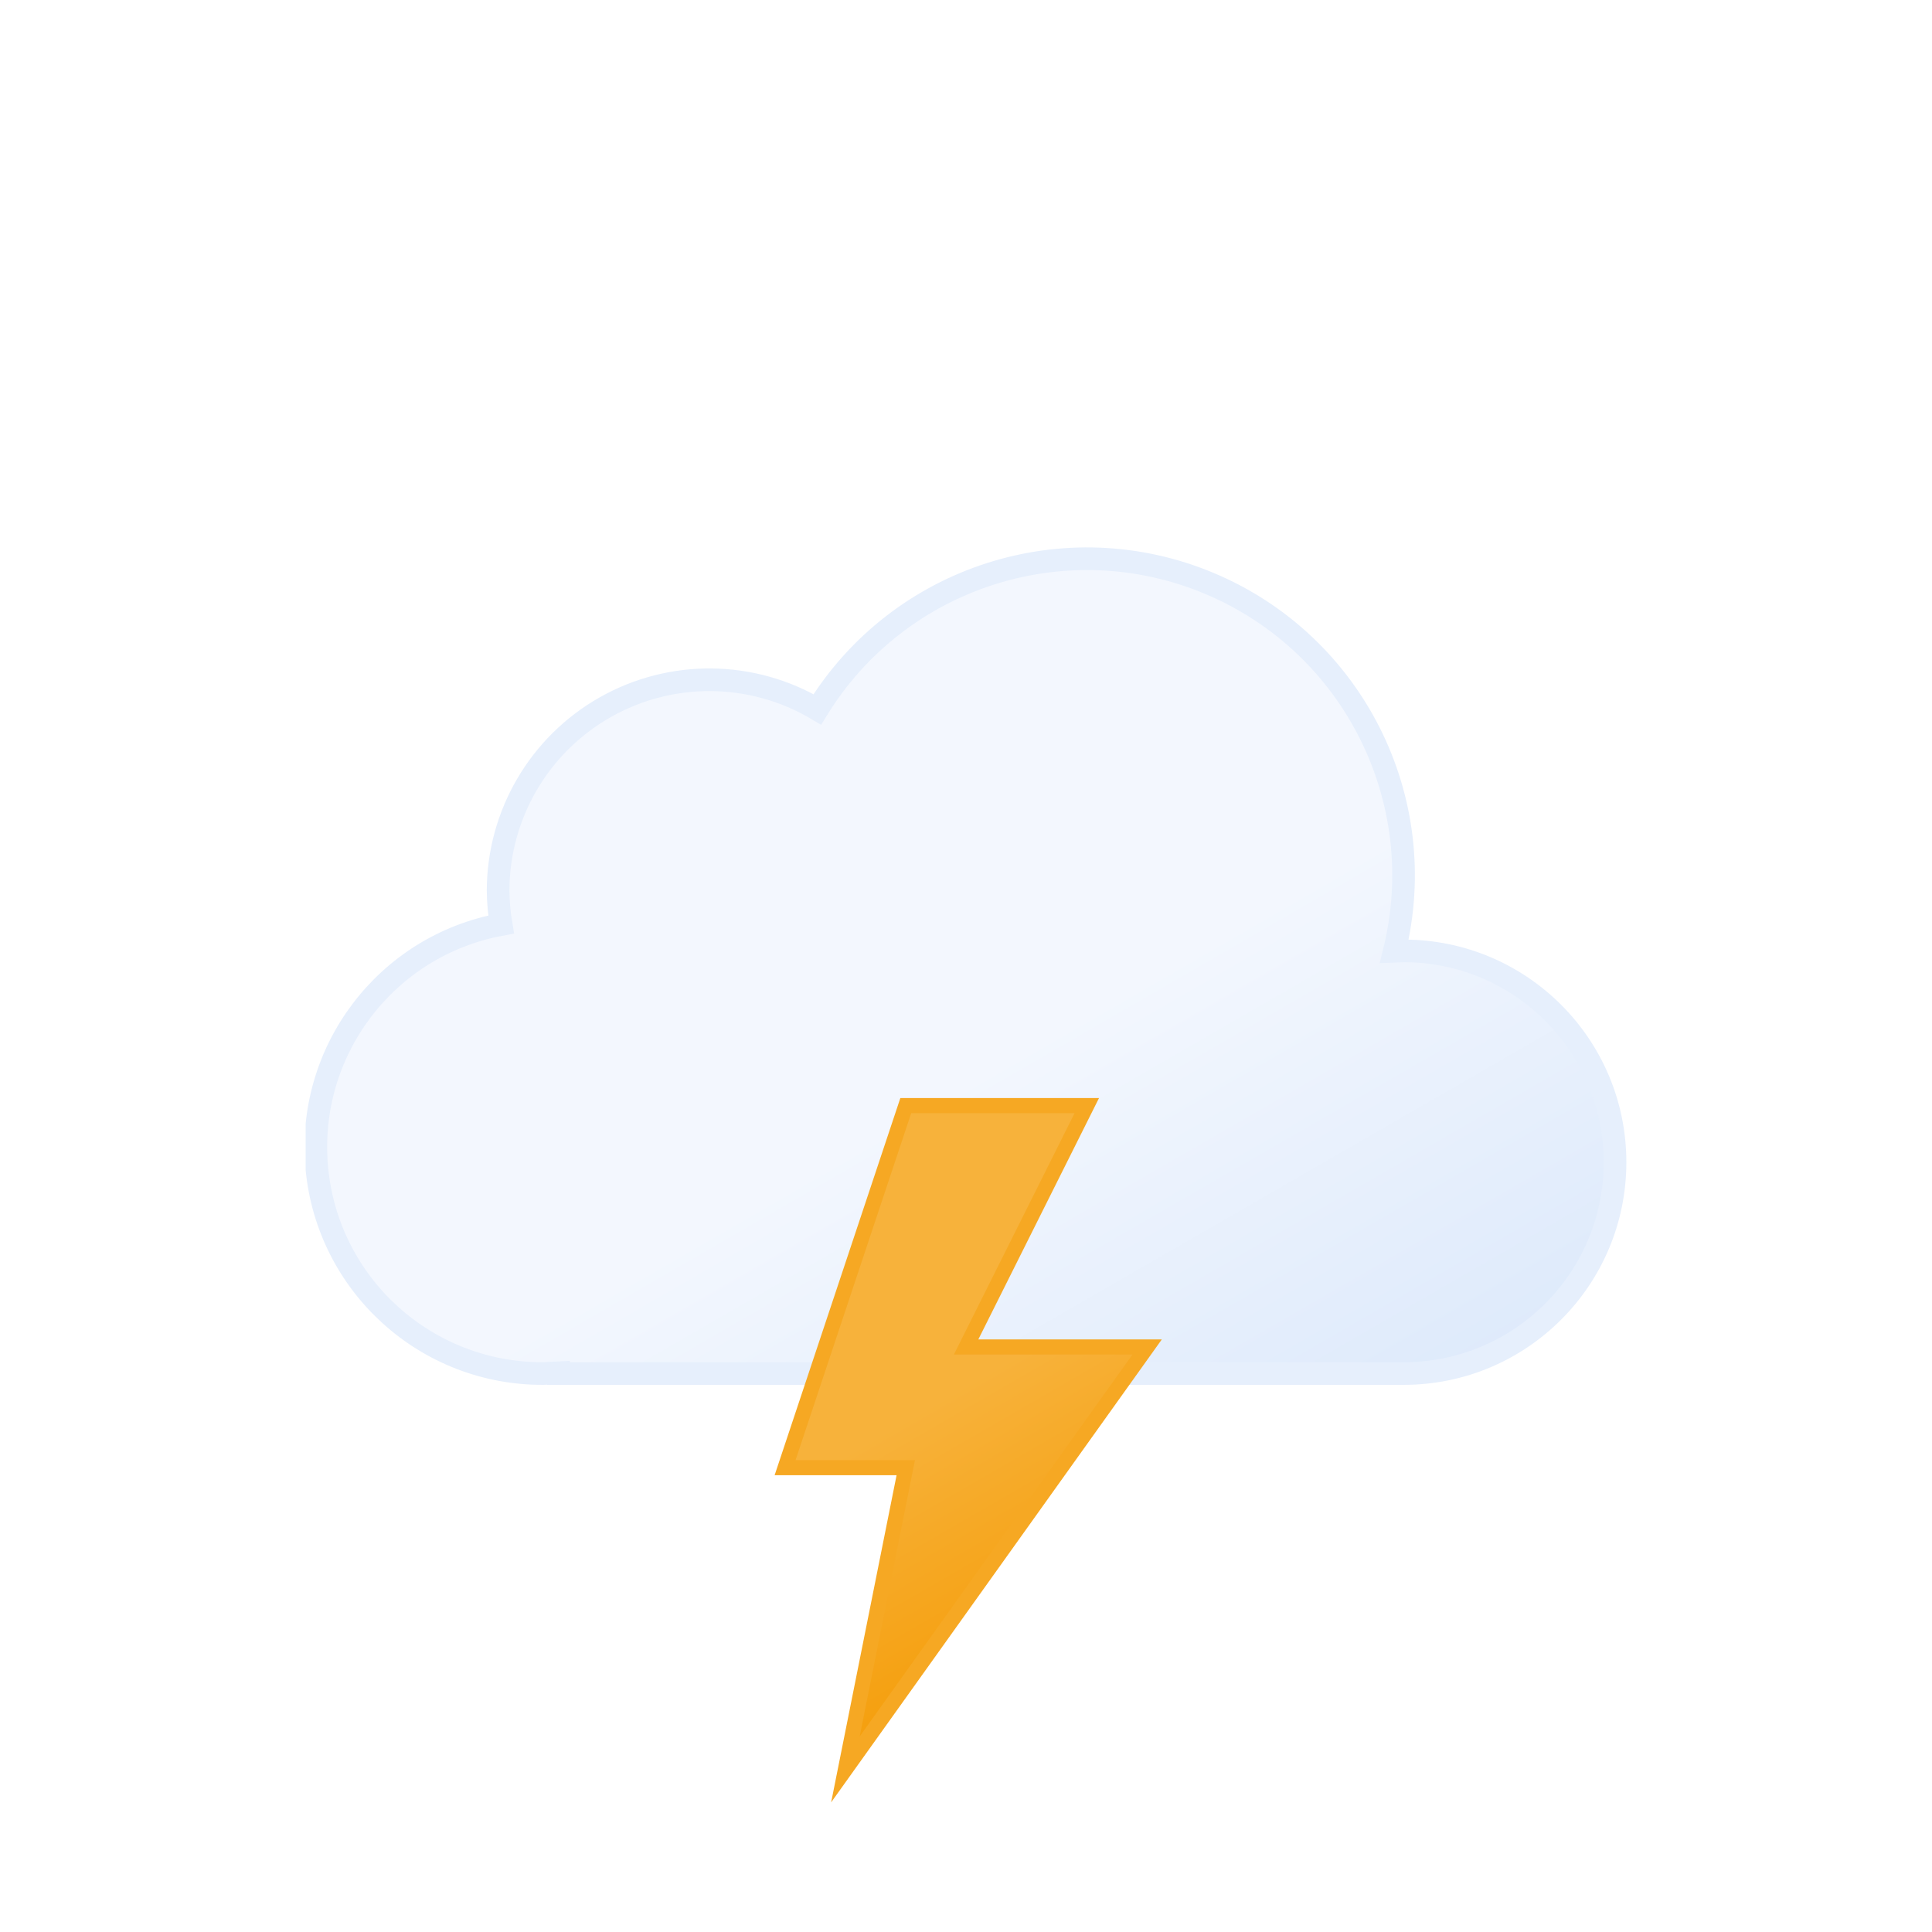
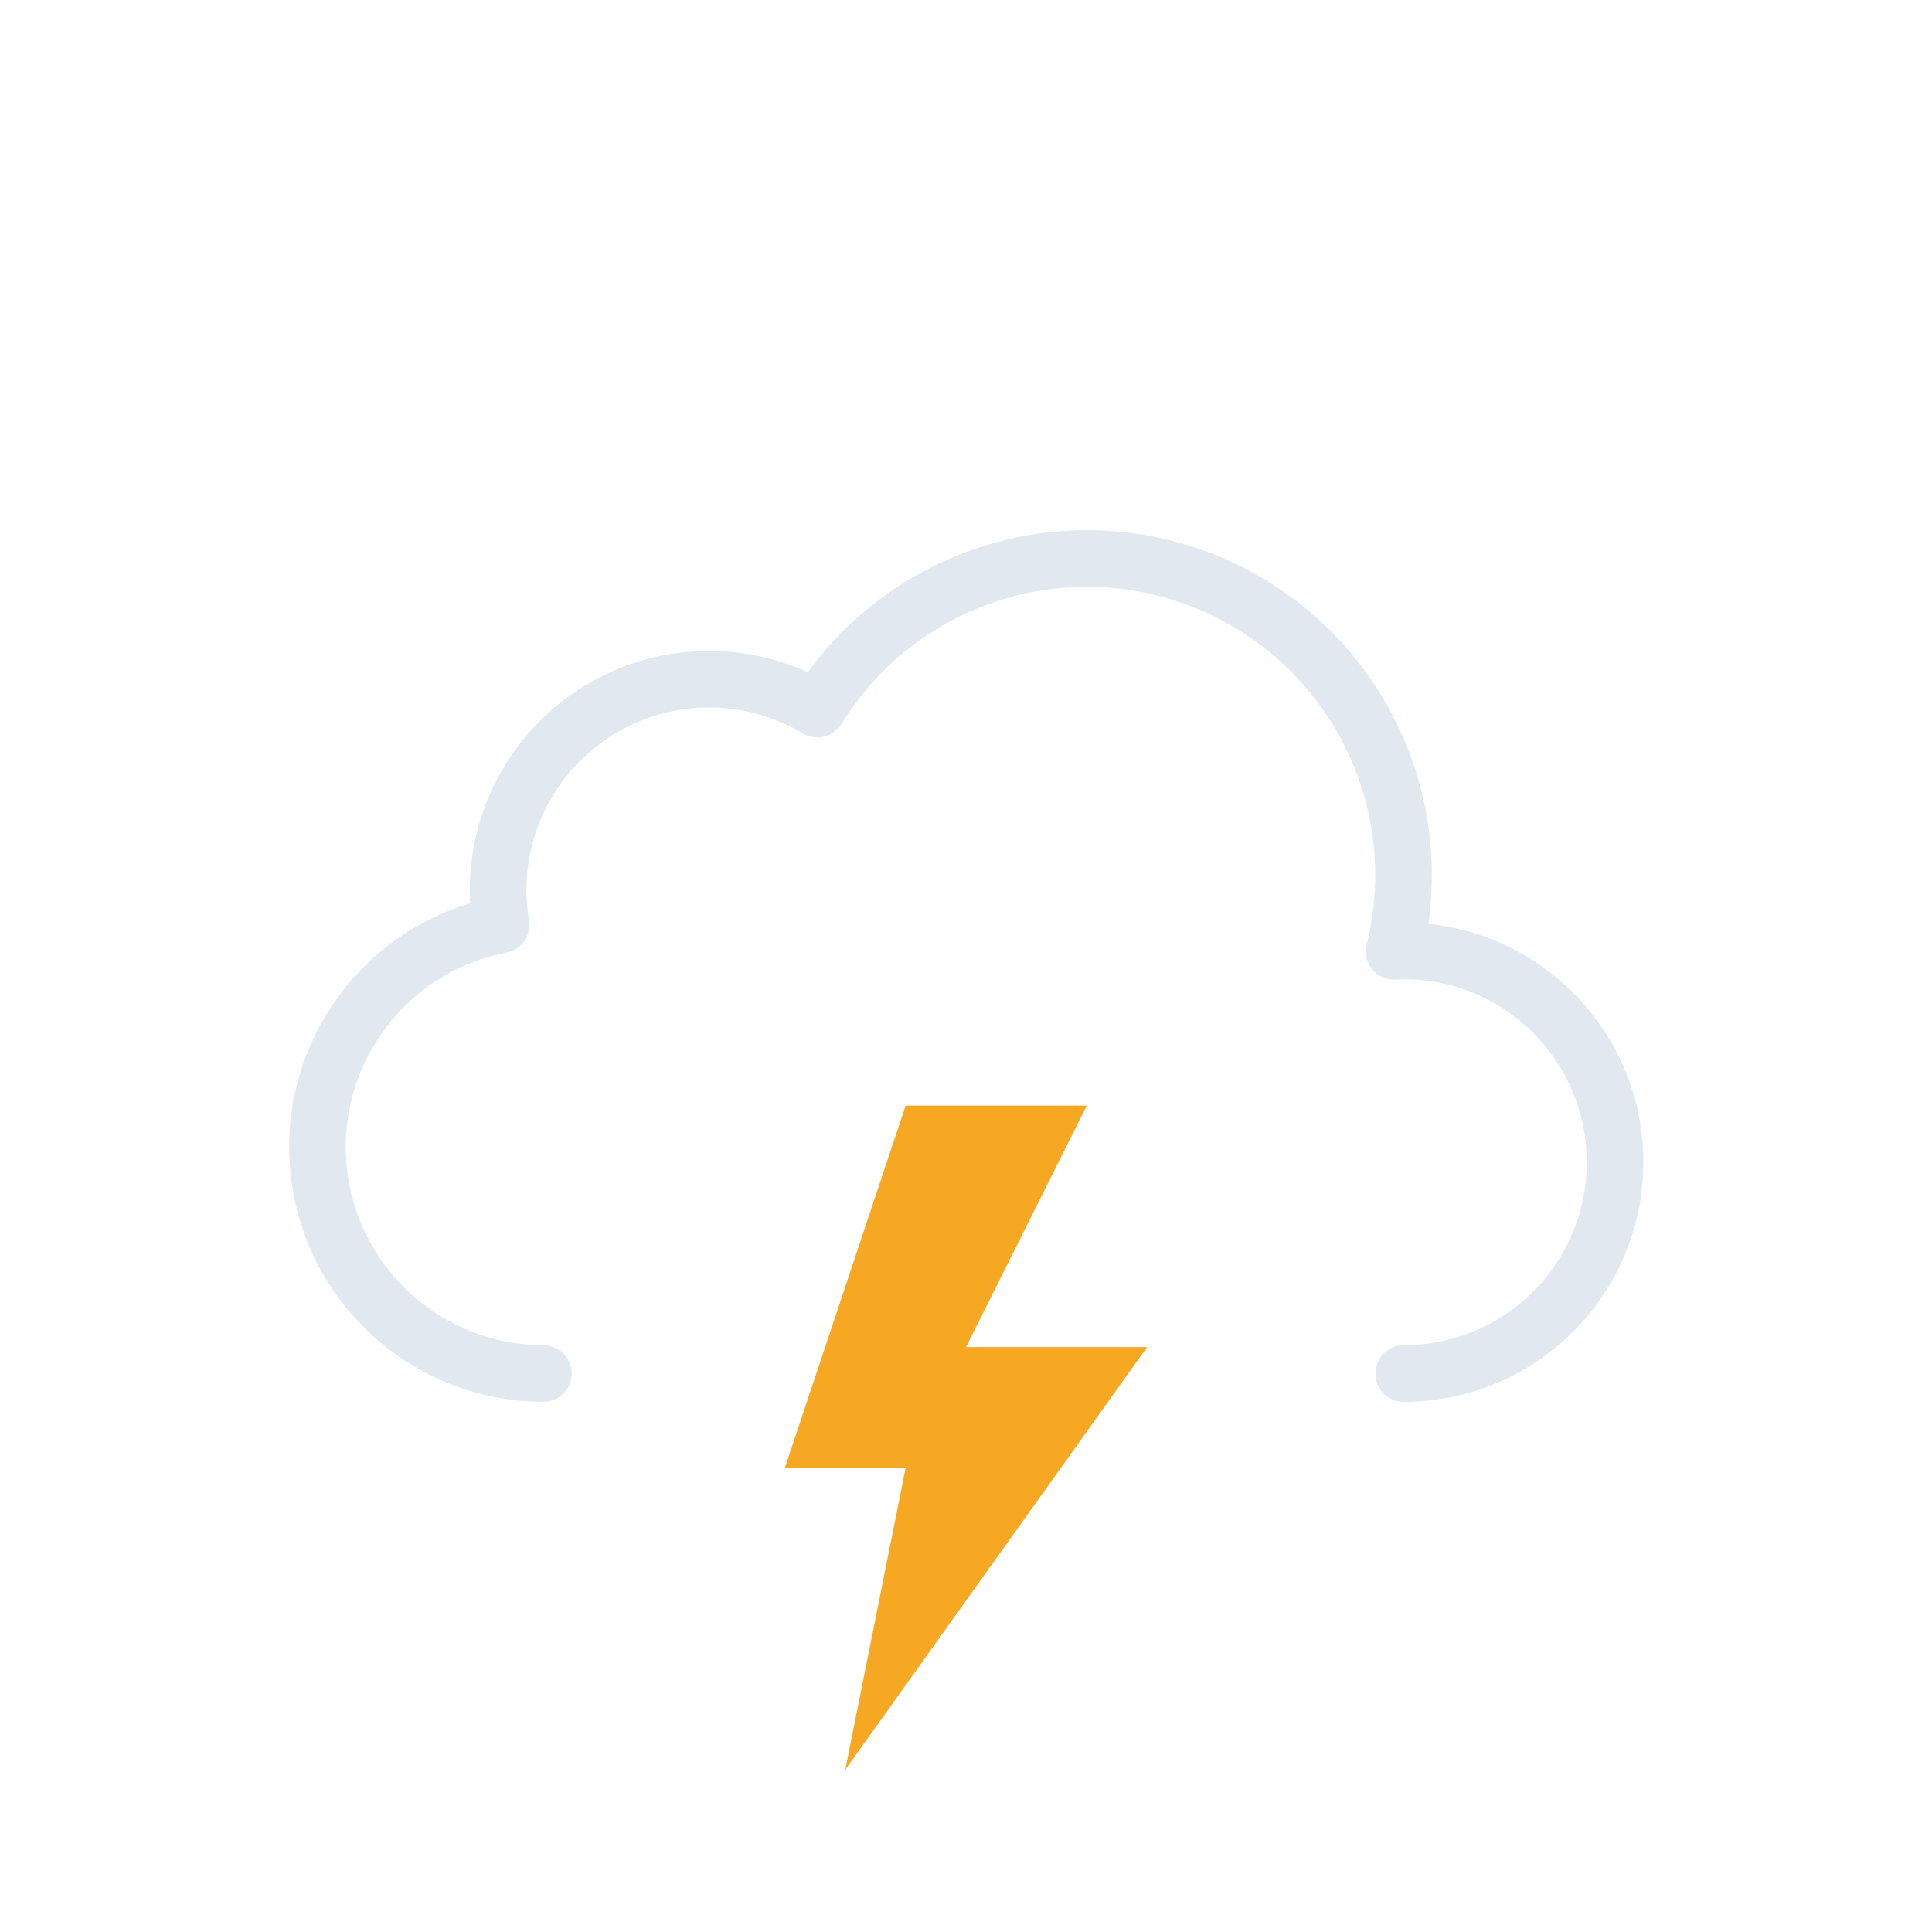
<svg xmlns="http://www.w3.org/2000/svg" xmlns:xlink="http://www.w3.org/1999/xlink" viewBox="0 0 512 512">
  <defs>
-     <linearGradient id="a" x1="99.5" x2="232.6" y1="30.7" y2="261.4" gradientUnits="userSpaceOnUse">
-       <stop offset="0" stop-color="#f3f7fe" />
-       <stop offset=".5" stop-color="#f3f7fe" />
-       <stop offset="1" stop-color="#deeafb" />
-     </linearGradient>
-     <linearGradient id="b" x1="8.7" x2="80.9" y1="17.1" y2="142.1" gradientUnits="userSpaceOnUse">
-       <stop offset="0" stop-color="#f7b23b" />
-       <stop offset=".5" stop-color="#f7b23b" />
-       <stop offset="1" stop-color="#f59e0b" />
-     </linearGradient>
-     <symbol id="c" viewBox="0 0 350 222">
-       <path fill="url(#a)" stroke="#e6effc" stroke-miterlimit="10" stroke-width="6" d="m291 107-2.5.1A83.9 83.9 0 00135.6 43 56 56 0 0051 91a56.6 56.6 0 00.8 9A60 60 0 0063 219l4-.2v.2h224a56 56 0 000-112Z" />
+     <symbol id="a" viewBox="0 0 359 231">
+       <path d="M295.5,223.5a56,56,0,0,0,0-112c-.85,0-1.68.09-2.53.13A83.9,83.9,0,0,0,140.1,47.42,55.91,55.91,0,0,0,55.5,95.5a56.56,56.56,0,0,0,.8,9.08A60,60,0,0,0,67.5,223.5" fill="none" stroke="#e2e8f0" stroke-linecap="round" stroke-linejoin="round" stroke-width="15" />
    </symbol>
-     <symbol id="d" viewBox="0 0 102.7 186.8">
-       <path fill="url(#b)" stroke="#f6a823" stroke-miterlimit="10" stroke-width="4" d="m34.8 2-32 96h32l-16 80 80-112h-48l32-64h-48z" />
+     <symbol id="b" viewBox="0 0 96 176">
+       <polygon points="32 0 0 96 32 96 16 176 96 64 48 64 80 0 32 0" fill="#f6a823" />
    </symbol>
  </defs>
-   <use xlink:href="#c" width="350" height="222" transform="translate(81 145)" />
-   <use xlink:href="#d" width="102.7" height="186.7" transform="translate(205.23 291)" />
+   <use width="359" height="231" transform="translate(76.5 140.5)" xlink:href="#a" />
+   <use width="96" height="176" transform="translate(208 293)" xlink:href="#b" />
</svg>
